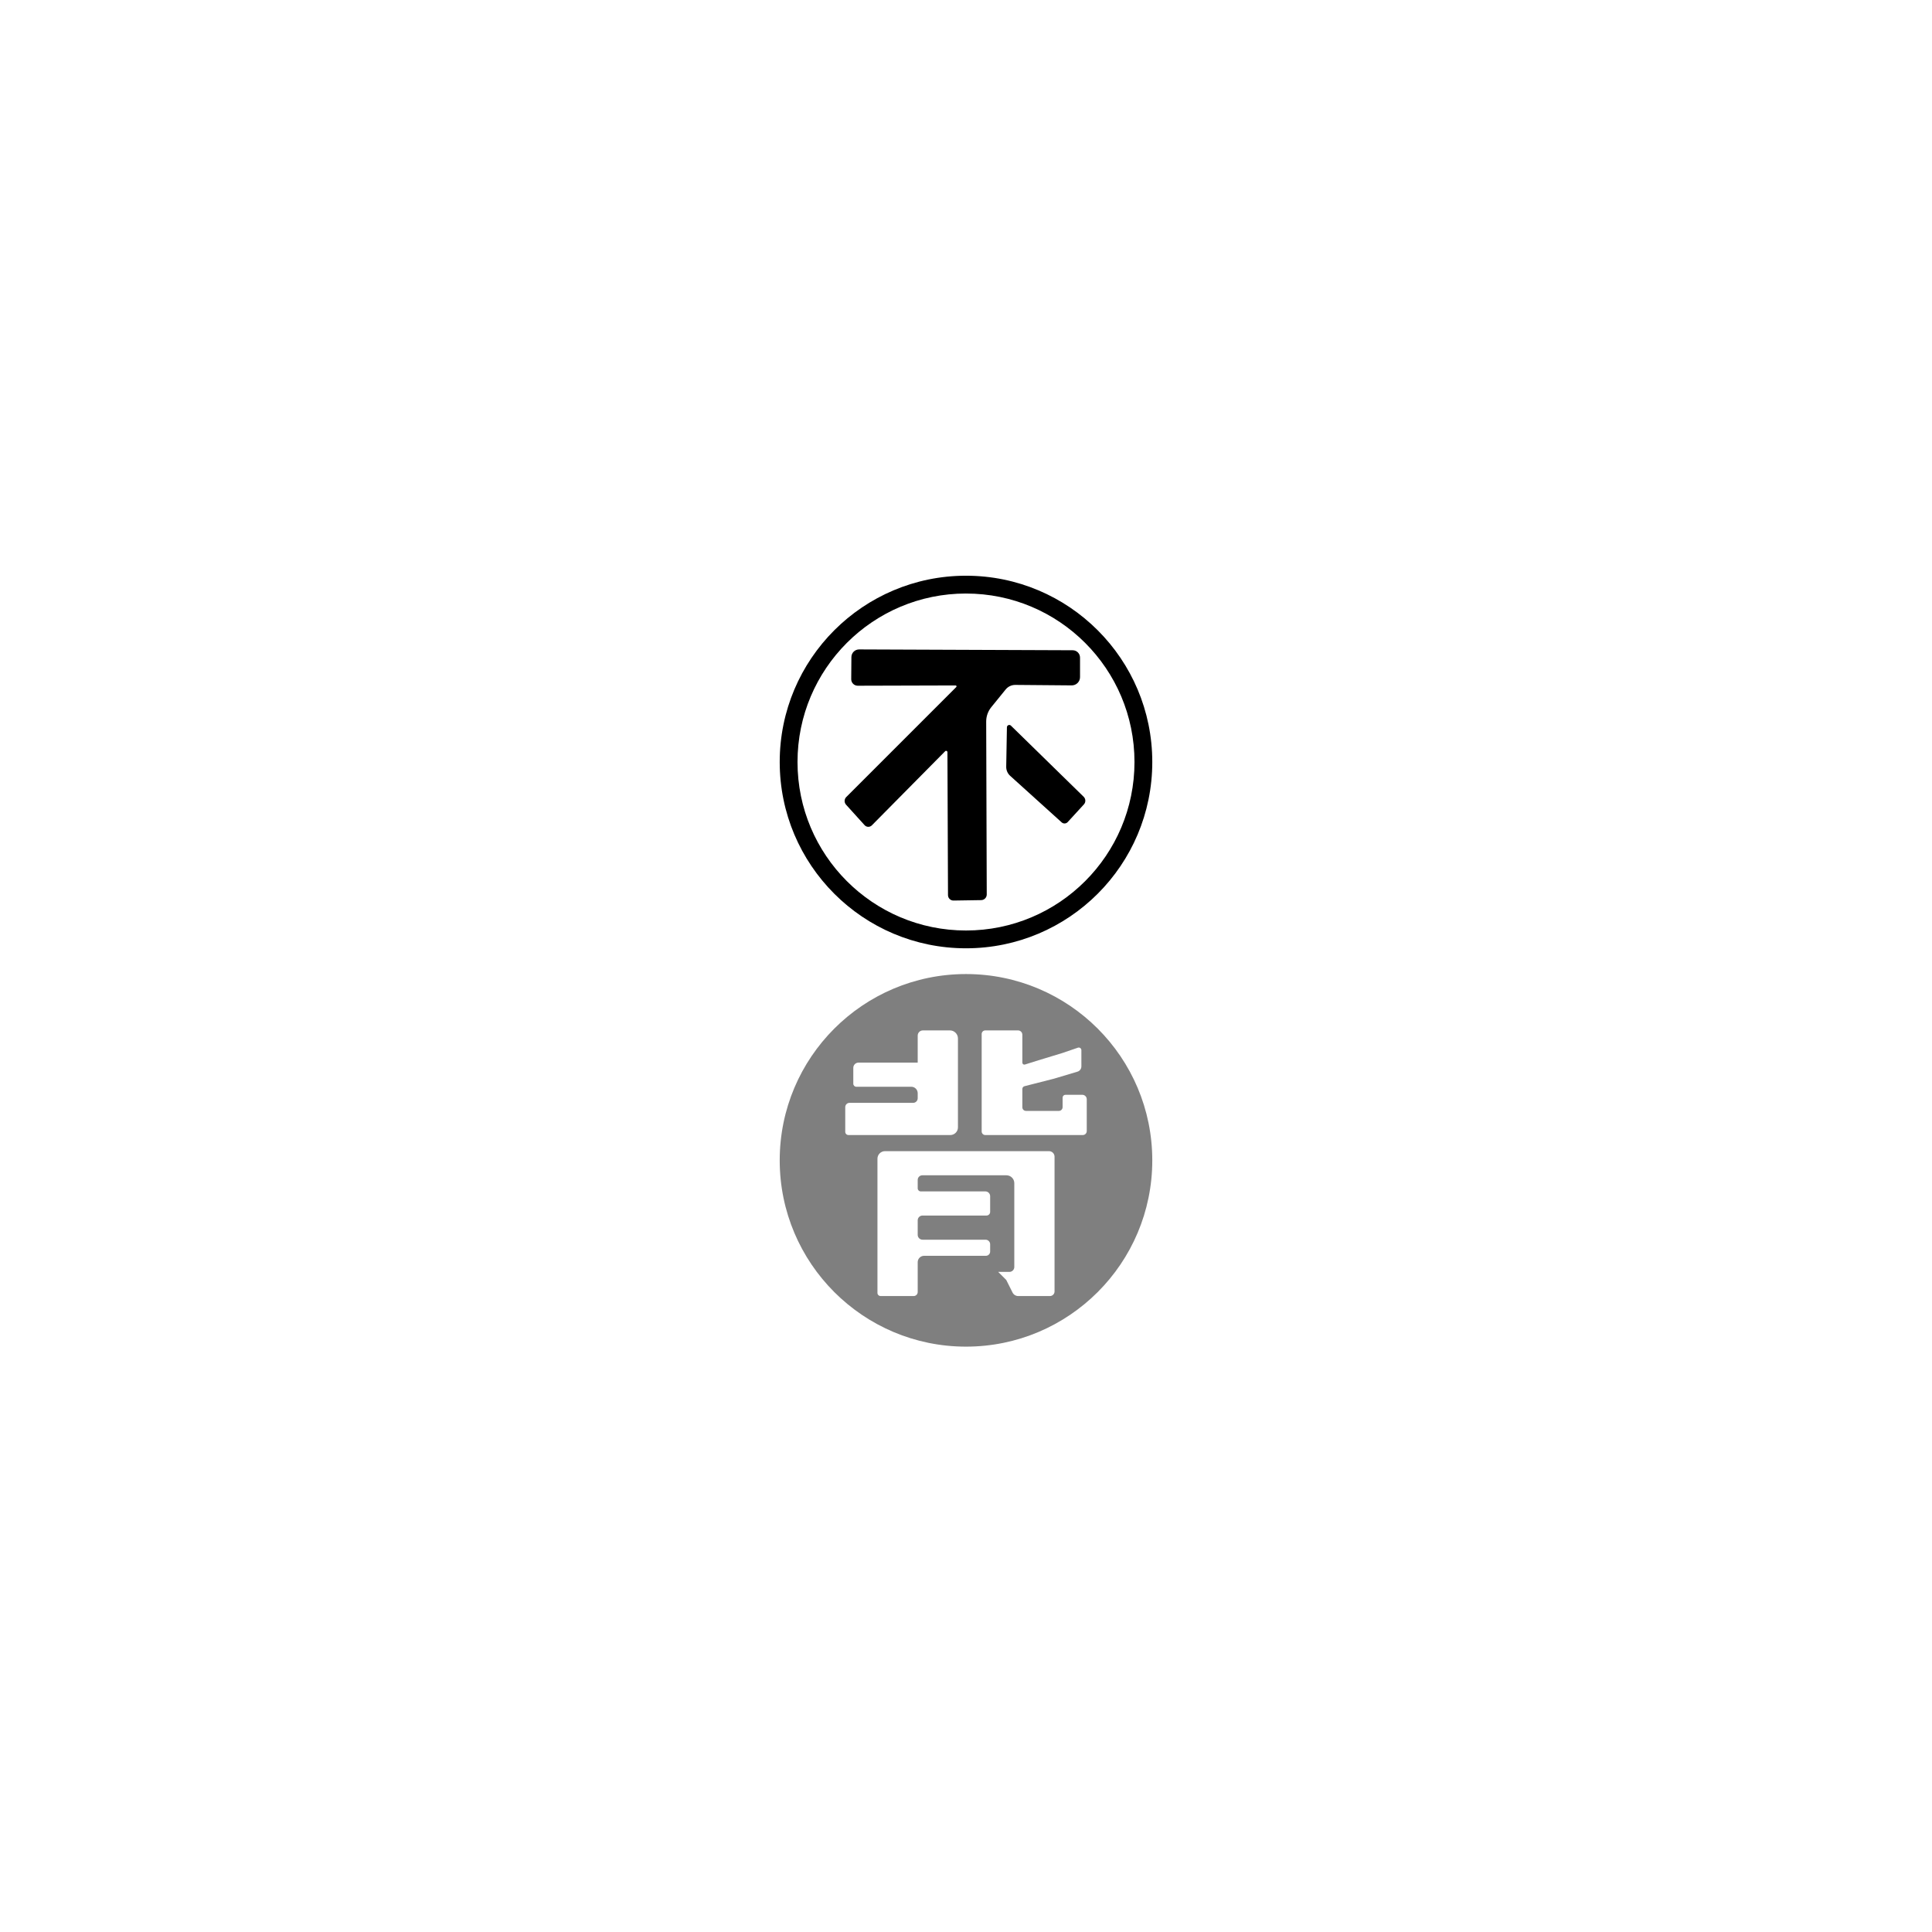
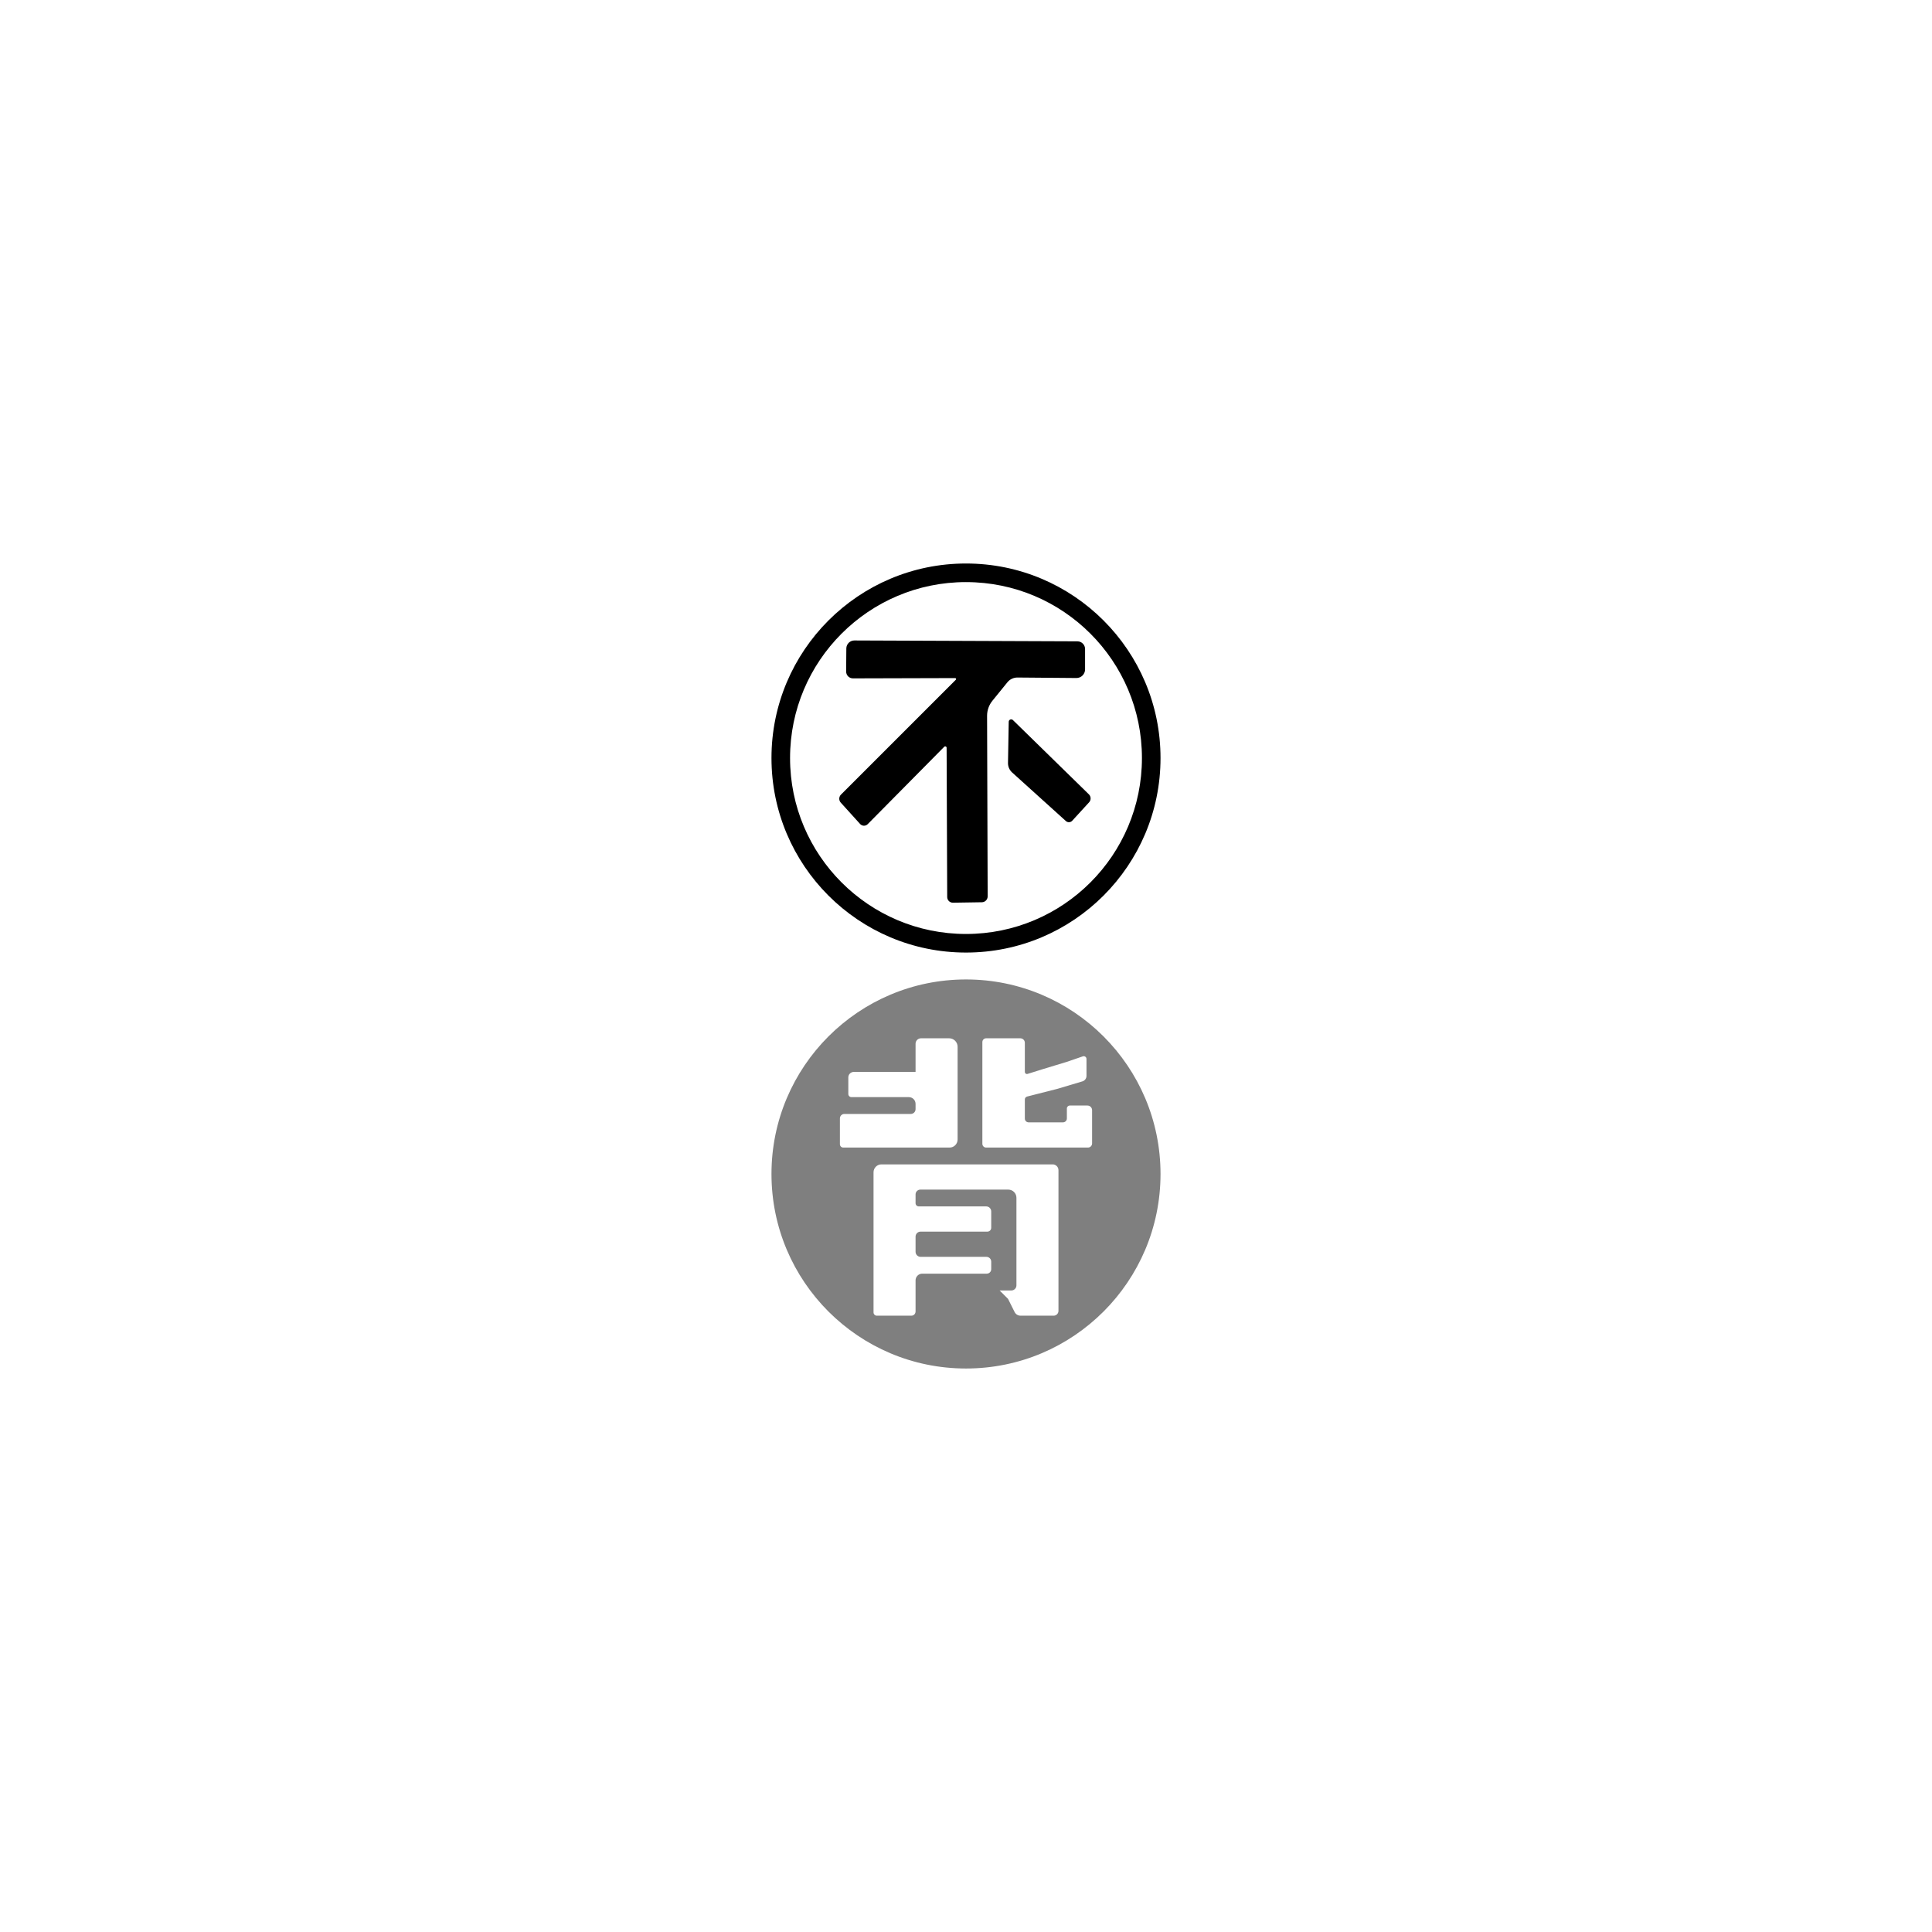
<svg xmlns="http://www.w3.org/2000/svg" height="240" id="svg1" version="1.1" viewBox="0 0 240 240" width="240" xml:space="preserve">
  <defs id="defs1" />
-   <g id="layer1" style="display:inline">
-     <path d="M 120,71.518 A 23.141,23.141 0 0 0 96.859,94.66 23.141,23.141 0 0 0 120,117.801 23.141,23.141 0 0 0 143.141,94.66 23.141,23.141 0 0 0 120,71.518 Z m 0,2.213 A 20.929,20.929 0 0 1 140.93,94.66 20.929,20.929 0 0 1 120,115.59 20.929,20.929 0 0 1 99.07,94.66 20.929,20.929 0 0 1 120,73.73 Z" id="path1" style="display:inline;fill:#000000;stroke-width:0.921" />
+   <g id="layer1-2" style="display:inline" transform="matrix(1.044224,0,0,1.044224,-5.306913,-4.680393)">
+     <path d="M 120,71.518 A 23.141,23.141 0 0 0 96.859,94.66 23.141,23.141 0 0 0 120,117.801 23.141,23.141 0 0 0 143.141,94.66 23.141,23.141 0 0 0 120,71.518 Z m 0,2.213 A 20.929,20.929 0 0 1 140.93,94.66 20.929,20.929 0 0 1 120,115.59 20.929,20.929 0 0 1 99.07,94.66 20.929,20.929 0 0 1 120,73.73 Z" id="path1-6" style="display:inline;fill:#000000;stroke-width:0.921" />
    <path d="m 125.083,90.343 -0.087,4.9 a 1.494,1.494 66.558 0 0 0.492,1.135 l 6.396,5.779 a 0.533,0.533 177.289 0 0 0.75,-0.035 l 2.011,-2.196 a 0.681,0.681 88.418 0 0 -0.026,-0.947 l -9.04,-8.839 a 0.292,0.292 157.687 0 0 -0.496,0.204 z" id="path3" style="display:inline;fill:#000000" />
    <path d="m 106.725,80.673 26.532,0.104 a 0.912,0.912 45.112 0 1 0.908,0.912 v 2.426 a 1.026,1.026 135.242 0 1 -1.034,1.026 l -7.002,-0.059 a 1.532,1.532 154.789 0 0 -1.202,0.566 l -1.786,2.199 a 2.828,2.828 109.455 0 0 -0.633,1.792 l 0.069,21.476 a 0.699,0.699 134.468 0 1 -0.688,0.701 l -3.442,0.053 a 0.673,0.673 44.447 0 1 -0.683,-0.67 l -0.07,-17.762 a 0.166,0.166 22.227 0 0 -0.284,-0.116 l -9.104,9.206 a 0.621,0.621 1.263 0 1 -0.902,-0.02 l -2.303,-2.544 a 0.69,0.69 91.423 0 1 0.024,-0.951 l 13.667,-13.667 a 0.115,0.115 67.42 0 0 -0.081,-0.196 l -12.158,0.034 a 0.809,0.809 45.154 0 1 -0.811,-0.815 l 0.022,-2.744 a 0.959,0.959 135.346 0 1 0.963,-0.951 z" id="path4" style="display:inline;fill:#000000" />
-     <path d="m 120,121 c -12.78,4.1e-4 -23.14,10.361 -23.141,23.141 -6.73e-4,12.781 10.36,23.142 23.141,23.143 12.781,-4.1e-4 23.141,-10.362 23.141,-23.143 C 143.14,131.361 132.78,121 120,121 Z m -5.352,7 h 3.348 A 1.004,1.004 45 0 1 119,129.004 v 11.04 A 0.956,0.956 135 0 1 118.044,141 H 105.4 a 0.4,0.4 45 0 1 -0.4,-0.4 v -3.07 A 0.53,0.53 135 0 1 105.53,137 h 7.9 A 0.57,0.57 135 0 0 114,136.43 V 135.8 a 0.8,0.8 45 0 0 -0.8,-0.8 h -6.826 A 0.374,0.374 45 0 1 106,134.626 v -1.974 A 0.652,0.652 135 0 1 106.652,132 H 114 v -3.352 A 0.648,0.648 135 0 1 114.648,128 Z m 7.747,0 h 4.066 A 0.539,0.539 45 0 1 127,128.539 l 0,3.467 a 0.246,0.246 36.28 0 0 0.319,0.234 L 129,131.712 l 2.948,-0.895 1.954,-0.669 a 0.325,0.325 35.536 0 1 0.431,0.308 l 6.8e-4,2.017 a 0.68,0.68 126.66 0 1 -0.485,0.652 L 130.921,134 l -3.656,0.932 A 0.352,0.352 127.847 0 0 127,135.274 v 2.279 A 0.448,0.448 45 0 0 127.448,138 h 4.091 A 0.462,0.462 135 0 0 132,137.538 v -1.186 A 0.352,0.352 135 0 1 132.352,136 h 2.095 A 0.552,0.552 45 0 1 135,136.552 v 3.954 A 0.494,0.494 135 0 1 134.506,141 h -12.111 a 0.448,0.448 45 0 1 -0.448,-0.448 V 128.448 A 0.448,0.448 135 0 1 122.395,128 Z m -12.454,15 h 20.369 A 0.689,0.689 45 0 1 131,143.689 v 16.737 A 0.574,0.574 135 0 1 130.426,161 h -3.937 a 0.79,0.79 31.717 0 1 -0.707,-0.437 L 125,159 l -1,-1 h 1.392 A 0.608,0.608 135 0 0 126,157.392 V 146.978 A 0.978,0.978 45 0 0 125.022,146 H 114.574 A 0.574,0.574 135 0 0 114,146.574 l 0,1.044 A 0.382,0.382 45 0 0 114.382,148 h 8.022 A 0.596,0.596 45 0 1 123,148.596 v 1.948 A 0.456,0.456 135 0 1 122.544,151 l -7.948,0 A 0.596,0.596 135 0 0 114,151.596 v 1.8 A 0.604,0.604 45 0 0 114.604,154 h 7.826 A 0.57,0.57 45 0 1 123,154.57 v 0.9 A 0.53,0.53 135 0 1 122.47,156 h -7.674 A 0.796,0.796 135 0 0 114,156.796 V 160.5 a 0.5,0.5 135 0 1 -0.5,0.5 h -4.107 A 0.393,0.393 45 0 1 109,160.607 V 143.941 A 0.941,0.941 135 0 1 109.941,143 Z" id="path1-2" style="display:inline;opacity:0.5;fill:#000000;stroke-width:0.921" />
+     <path d="m 120,121 c -12.78,4.1e-4 -23.14,10.361 -23.141,23.141 -6.73e-4,12.781 10.36,23.142 23.141,23.143 12.781,-4.1e-4 23.141,-10.362 23.141,-23.143 C 143.14,131.361 132.78,121 120,121 Z m -5.352,7 h 3.348 A 1.004,1.004 45 0 1 119,129.004 v 11.04 A 0.956,0.956 135 0 1 118.044,141 H 105.4 a 0.4,0.4 45 0 1 -0.4,-0.4 v -3.07 A 0.53,0.53 135 0 1 105.53,137 h 7.9 A 0.57,0.57 135 0 0 114,136.43 V 135.8 a 0.8,0.8 45 0 0 -0.8,-0.8 h -6.826 A 0.374,0.374 45 0 1 106,134.626 v -1.974 A 0.652,0.652 135 0 1 106.652,132 H 114 v -3.352 A 0.648,0.648 135 0 1 114.648,128 Z m 7.747,0 h 4.066 A 0.539,0.539 45 0 1 127,128.539 v 3.467 a 0.246,0.246 36.28 0 0 0.319,0.234 L 129,131.712 l 2.948,-0.895 1.954,-0.669 a 0.325,0.325 35.536 0 1 0.431,0.308 l 6.8e-4,2.017 a 0.68,0.68 126.66 0 1 -0.485,0.652 L 130.921,134 l -3.656,0.932 A 0.352,0.352 127.847 0 0 127,135.274 v 2.279 A 0.448,0.448 45 0 0 127.448,138 h 4.091 A 0.462,0.462 135 0 0 132,137.538 v -1.186 A 0.352,0.352 135 0 1 132.352,136 h 2.095 A 0.552,0.552 45 0 1 135,136.552 v 3.954 A 0.494,0.494 135 0 1 134.506,141 h -12.111 a 0.448,0.448 45 0 1 -0.448,-0.448 V 128.448 A 0.448,0.448 135 0 1 122.395,128 Z m -12.454,15 h 20.369 A 0.689,0.689 45 0 1 131,143.689 v 16.737 A 0.574,0.574 135 0 1 130.426,161 h -3.937 a 0.79,0.79 31.717 0 1 -0.707,-0.437 L 125,159 l -1,-1 h 1.392 A 0.608,0.608 135 0 0 126,157.392 V 146.978 A 0.978,0.978 45 0 0 125.022,146 H 114.574 A 0.574,0.574 135 0 0 114,146.574 v 1.044 A 0.382,0.382 45 0 0 114.382,148 h 8.022 A 0.596,0.596 45 0 1 123,148.596 v 1.948 A 0.456,0.456 135 0 1 122.544,151 h -7.948 A 0.596,0.596 135 0 0 114,151.596 v 1.8 A 0.604,0.604 45 0 0 114.604,154 h 7.826 A 0.57,0.57 45 0 1 123,154.57 v 0.9 A 0.53,0.53 135 0 1 122.47,156 h -7.674 A 0.796,0.796 135 0 0 114,156.796 V 160.5 a 0.5,0.5 135 0 1 -0.5,0.5 h -4.107 A 0.393,0.393 45 0 1 109,160.607 V 143.941 A 0.941,0.941 135 0 1 109.941,143 Z" id="path1-2" style="display:inline;opacity:0.5;fill:#000000;stroke-width:0.921" />
  </g>
</svg>
